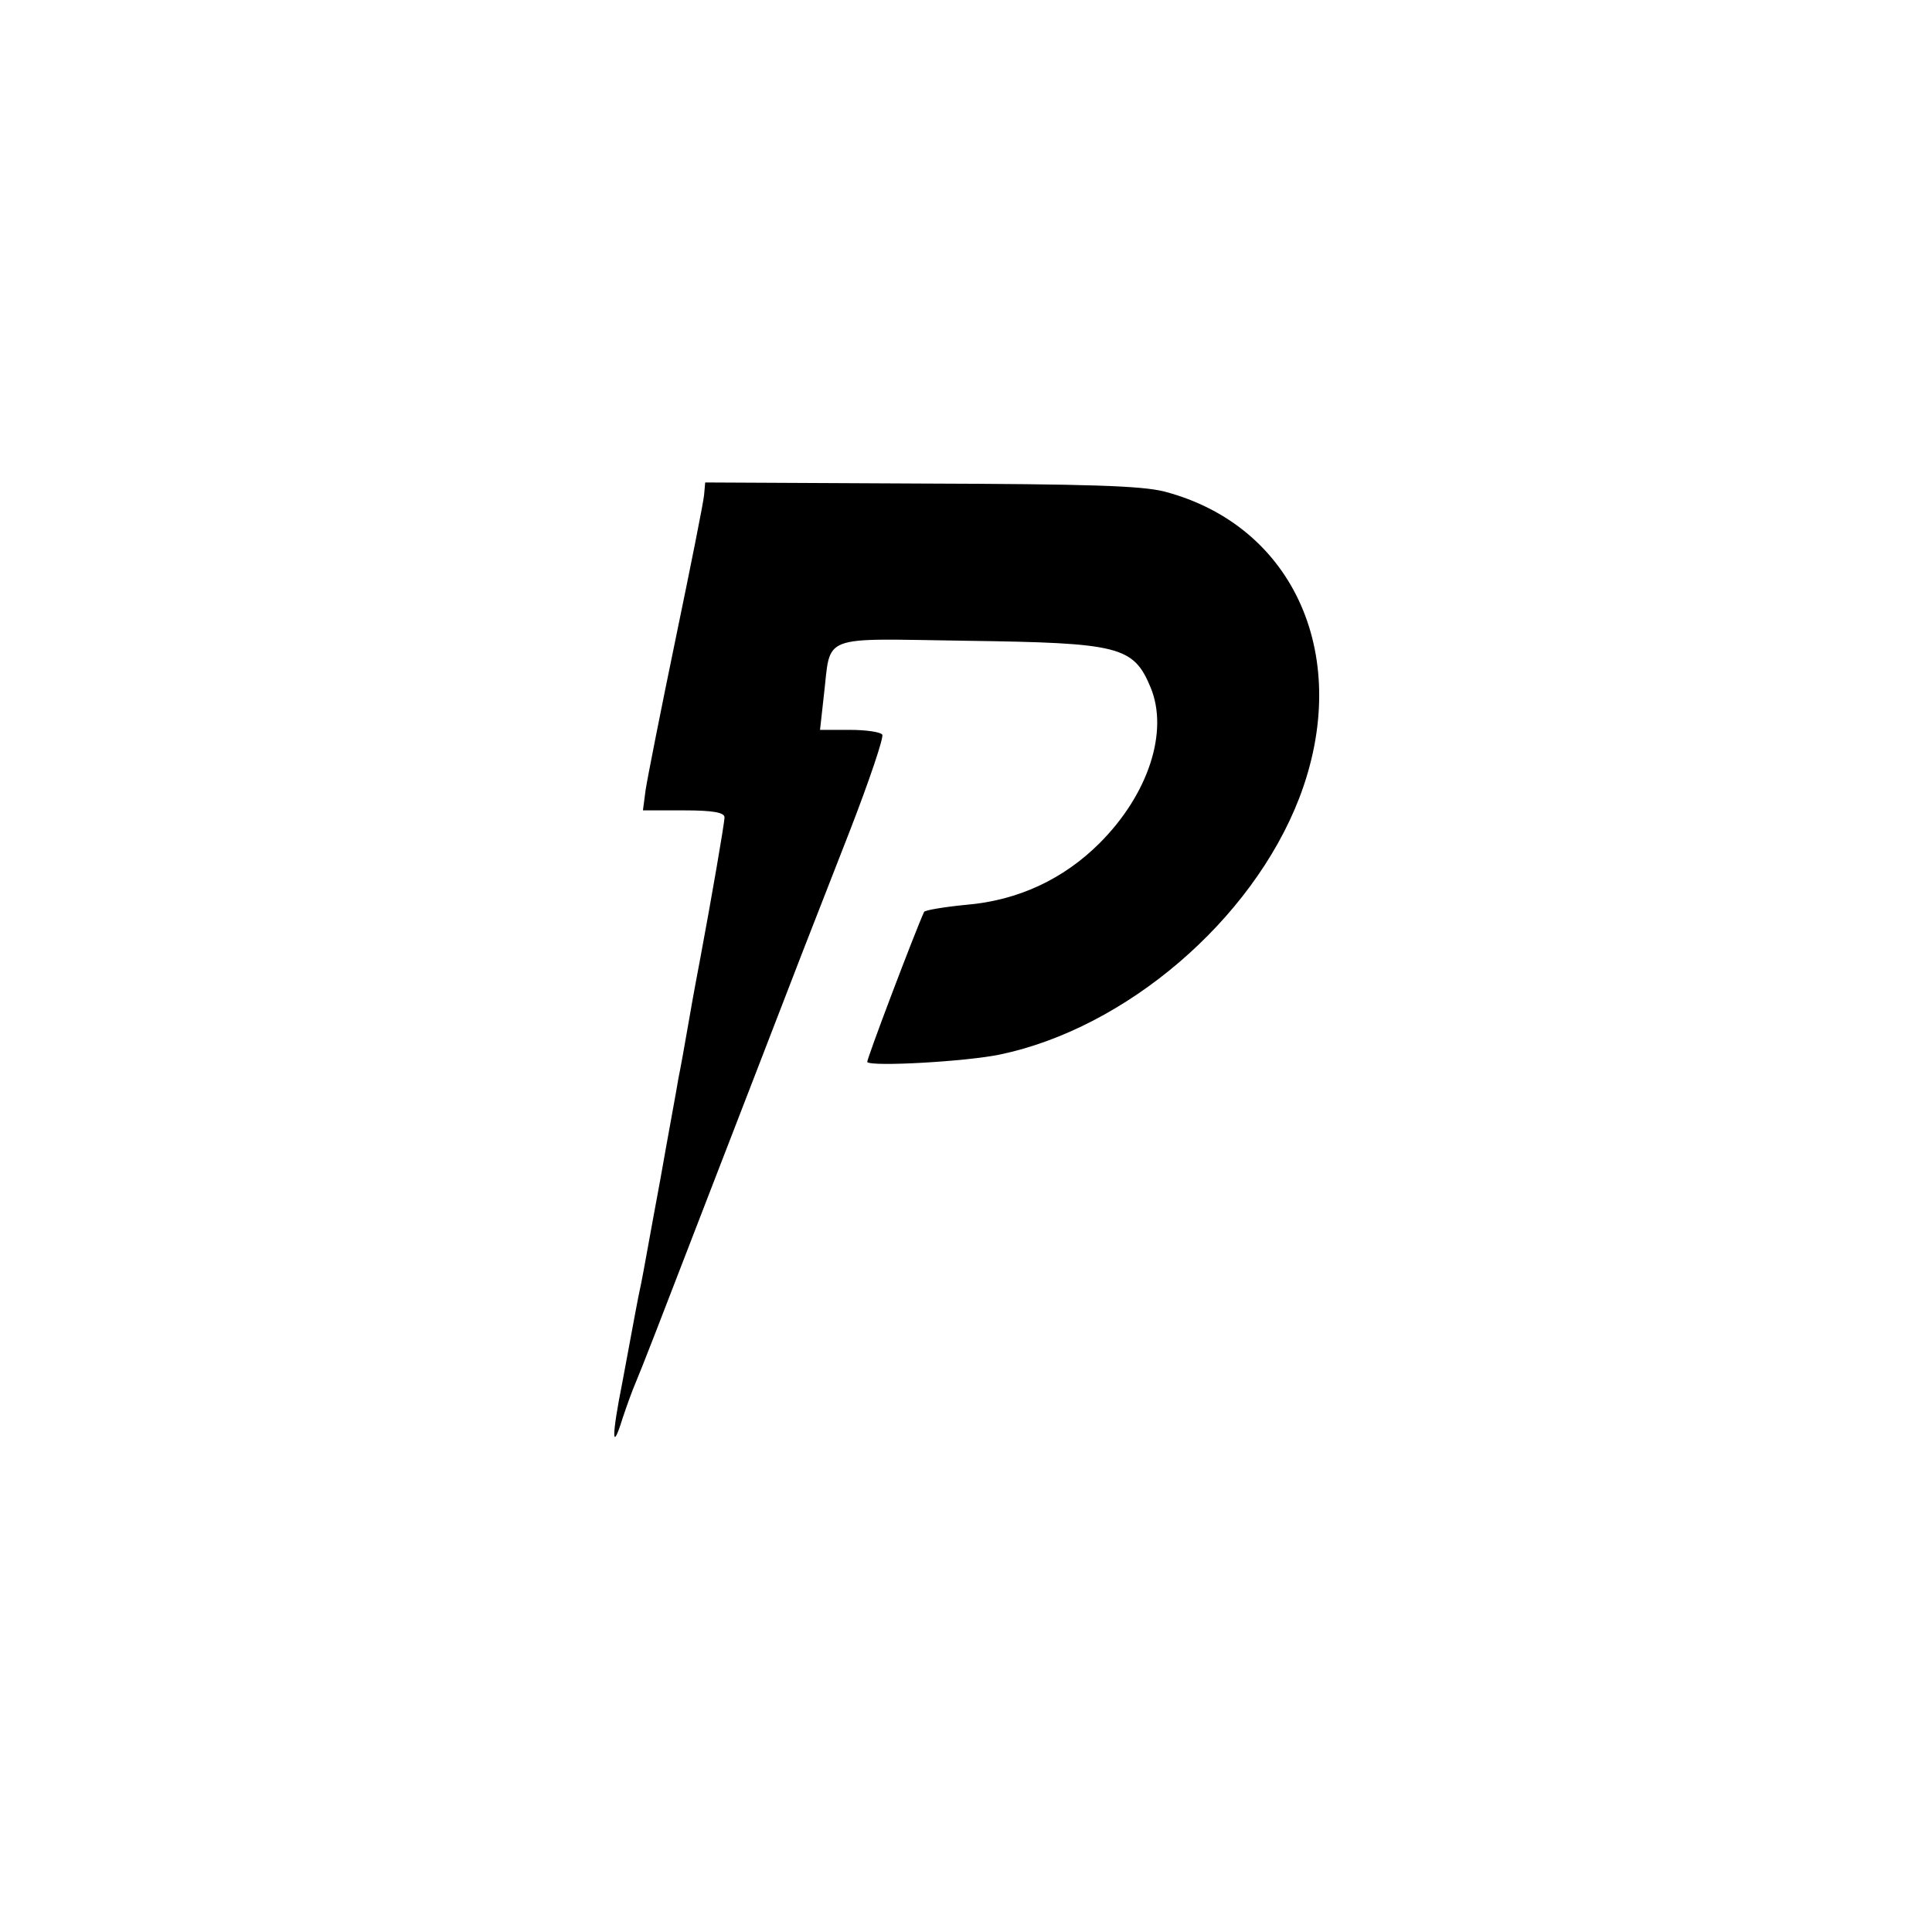
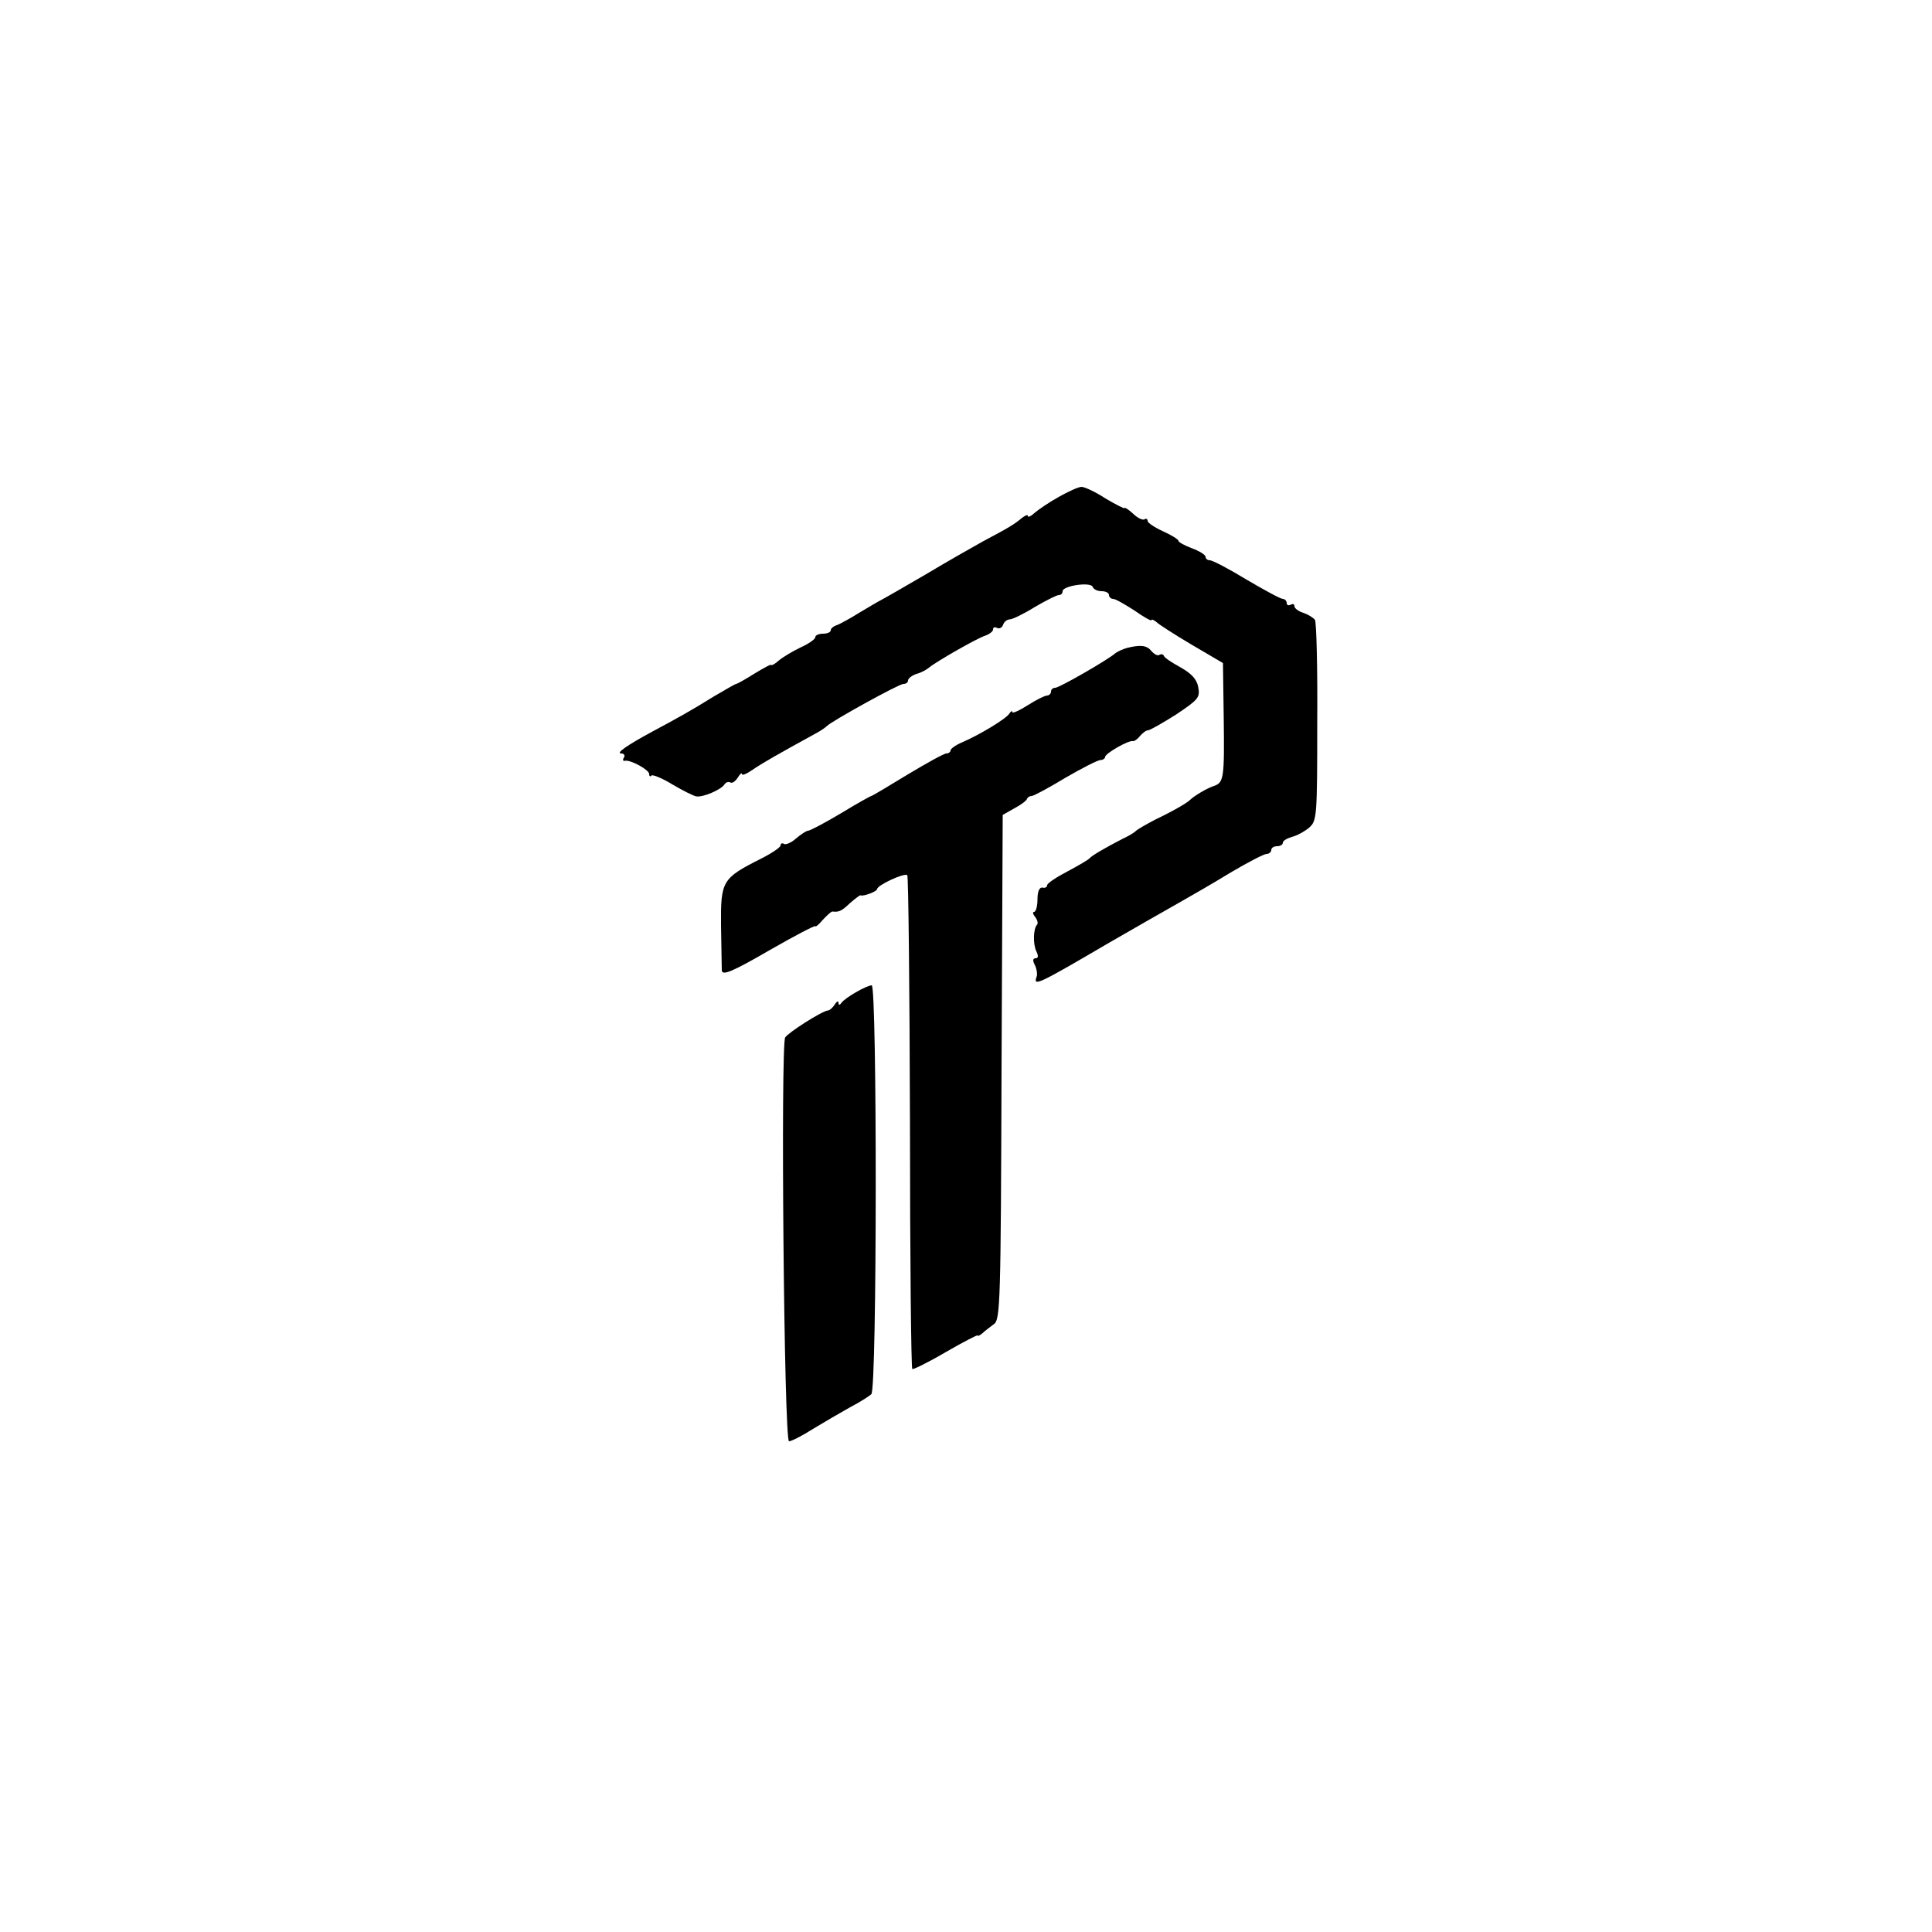
- <svg xmlns="http://www.w3.org/2000/svg" version="1.0" width="360pt" height="360pt" viewBox="0 0 360 360" preserveAspectRatio="xMidYMid meet">
-   <g transform="translate(0,360) scale(0.1,-0.1)" fill="#000000" stroke="none">
-     <path d="M1312 2678 c-1 -13 -25 -133 -53 -268 -28 -135 -53 -262 -56 -282 l-5 -38 76 0 c55 0 76 -4 76 -13 0 -11 -25 -155 -45 -262 -3 -16 -13 -68 -21 -115 -8 -47 -17 -96 -20 -110 -2 -14 -18 -99 -34 -190 -17 -91 -32 -176 -35 -190 -3 -14 -8 -38 -11 -55 -3 -16 -14 -75 -24 -129 -21 -105 -20 -134 0 -69 7 21 18 52 25 68 11 26 41 103 140 360 32 83 142 367 170 440 13 33 53 136 89 228 36 93 63 173 60 178 -3 5 -30 9 -61 9 l-55 0 7 63 c14 117 -12 107 267 103 284 -4 310 -10 342 -87 34 -82 -4 -199 -95 -290 -67 -67 -152 -107 -249 -115 -41 -4 -76 -10 -78 -13 -17 -37 -108 -277 -106 -280 8 -9 185 1 247 14 235 49 470 250 558 478 100 261 -8 507 -251 571 -43 11 -142 14 -455 15 l-401 2 -2 -23z" />
+ <svg xmlns="http://www.w3.org/2000/svg" version="1.0" width="500pt" height="500pt" viewBox="0 0 500 500" preserveAspectRatio="xMidYMid meet">
+   <g transform="translate(0,500) scale(0.1,-0.1)" fill="#000000" stroke="none">
+     <path d="M2740 3714 c-25 -14 -53 -33 -62 -41 -10 -9 -18 -13 -18 -8 0 4 -7 1 -16 -6 -19 -16 -34 -25 -100 -60 -27 -15 -94 -53 -149 -86 -55 -32 -107 -62 -115 -66 -8 -4 -33 -19 -55 -32 -22 -14 -48 -28 -57 -32 -10 -3 -18 -9 -18 -14 0 -5 -9 -9 -20 -9 -11 0 -20 -4 -20 -9 0 -5 -17 -17 -37 -26 -21 -10 -46 -25 -57 -34 -10 -9 -19 -14 -20 -12 0 3 -20 -8 -43 -22 -24 -15 -45 -27 -48 -27 -2 0 -28 -15 -57 -32 -61 -38 -94 -56 -161 -92 -63 -34 -95 -56 -79 -56 7 0 10 -5 7 -10 -4 -6 -3 -10 2 -9 13 4 63 -23 63 -34 0 -6 3 -8 6 -4 3 3 28 -7 54 -23 27 -16 55 -30 62 -31 17 -3 64 17 73 31 3 5 10 8 15 5 5 -3 13 3 19 12 6 10 11 14 11 10 0 -5 12 0 28 11 23 16 63 39 167 96 11 6 22 14 25 17 11 12 186 109 198 109 7 0 12 4 12 9 0 5 10 13 22 17 12 3 26 11 32 16 19 16 126 77 146 83 11 4 20 11 20 16 0 6 5 7 10 4 6 -3 13 0 16 8 2 7 10 14 17 14 7 0 36 14 65 32 29 17 57 31 62 31 6 0 10 4 10 10 0 14 73 25 78 11 2 -6 12 -11 23 -11 10 0 19 -4 19 -10 0 -5 5 -10 11 -10 6 0 30 -14 55 -30 24 -17 44 -28 44 -25 0 3 6 1 13 -5 6 -6 48 -33 92 -59 l80 -47 2 -143 c2 -155 0 -166 -25 -175 -17 -5 -52 -26 -62 -36 -8 -8 -42 -28 -90 -51 -25 -13 -47 -26 -50 -29 -3 -4 -18 -13 -35 -21 -43 -22 -79 -43 -85 -50 -3 -4 -29 -19 -57 -34 -29 -15 -53 -31 -53 -36 0 -5 -6 -8 -12 -6 -8 1 -13 -10 -13 -30 0 -18 -4 -33 -9 -33 -4 0 -3 -6 3 -13 6 -8 8 -17 5 -20 -10 -10 -11 -50 -2 -69 6 -12 5 -18 -2 -18 -7 0 -8 -6 -2 -17 5 -10 7 -24 5 -30 -10 -27 1 -22 187 87 69 40 150 86 180 103 30 17 91 52 135 79 44 26 86 48 93 48 6 0 12 5 12 10 0 6 7 10 15 10 8 0 15 4 15 9 0 5 10 11 23 15 13 3 33 14 45 24 20 18 21 26 21 273 1 140 -2 259 -6 265 -5 6 -18 14 -30 18 -13 4 -23 12 -23 17 0 6 -4 7 -10 4 -5 -3 -10 -1 -10 4 0 6 -5 11 -10 11 -6 0 -48 23 -94 50 -46 28 -88 50 -95 50 -6 0 -11 4 -11 9 0 5 -16 15 -35 22 -19 7 -35 16 -35 19 0 4 -18 15 -40 25 -22 10 -40 22 -40 27 0 5 -4 7 -8 4 -5 -3 -19 4 -30 15 -12 11 -22 17 -22 14 0 -2 -22 9 -49 25 -26 17 -54 30 -62 30 -8 0 -34 -12 -59 -26z" />
+     <path d="M2916 3323 c-10 -3 -24 -9 -30 -14 -21 -18 -145 -89 -155 -89 -6 0 -11 -4 -11 -10 0 -5 -5 -10 -10 -10 -6 0 -28 -11 -50 -25 -22 -14 -40 -22 -40 -18 0 5 -4 2 -8 -4 -8 -13 -77 -55 -124 -75 -16 -7 -28 -16 -28 -20 0 -4 -5 -8 -11 -8 -6 0 -51 -25 -101 -55 -49 -30 -91 -55 -93 -55 -2 0 -38 -20 -79 -45 -42 -25 -80 -45 -85 -45 -4 0 -18 -9 -31 -20 -12 -11 -27 -17 -31 -14 -5 3 -9 1 -9 -4 0 -5 -24 -21 -52 -35 -99 -50 -103 -57 -102 -172 1 -55 2 -108 2 -117 2 -13 27 -3 122 52 66 38 120 66 120 63 0 -3 9 4 19 16 11 12 22 22 25 22 17 -2 24 1 46 22 14 12 26 21 27 20 6 -4 43 10 43 16 0 10 71 43 78 36 3 -2 6 -291 7 -640 0 -349 3 -636 6 -638 2 -2 41 17 87 44 45 26 82 45 82 43 0 -3 6 0 13 6 6 6 20 16 29 23 17 11 18 58 20 665 l3 653 30 17 c17 9 32 20 33 25 2 4 7 7 12 7 5 0 44 21 87 47 43 25 84 46 91 46 6 0 12 4 12 8 0 9 61 44 72 41 3 -1 12 5 18 13 7 8 16 15 21 15 5 0 38 19 73 41 58 39 62 44 57 71 -4 21 -18 35 -46 51 -22 12 -42 25 -43 30 -2 4 -7 5 -12 2 -4 -3 -13 2 -20 10 -12 15 -28 17 -64 8z" />
+     <path d="M2215 2432 c-16 -9 -33 -21 -37 -27 -5 -7 -8 -7 -8 0 0 6 -5 3 -10 -5 -5 -8 -13 -15 -17 -15 -15 -1 -103 -57 -111 -70 -12 -23 -3 -1045 10 -1045 6 0 34 14 62 32 28 17 71 42 96 56 25 13 50 29 55 34 15 13 15 1058 1 1058 -6 0 -24 -8 -41 -18z" />
  </g>
</svg>
